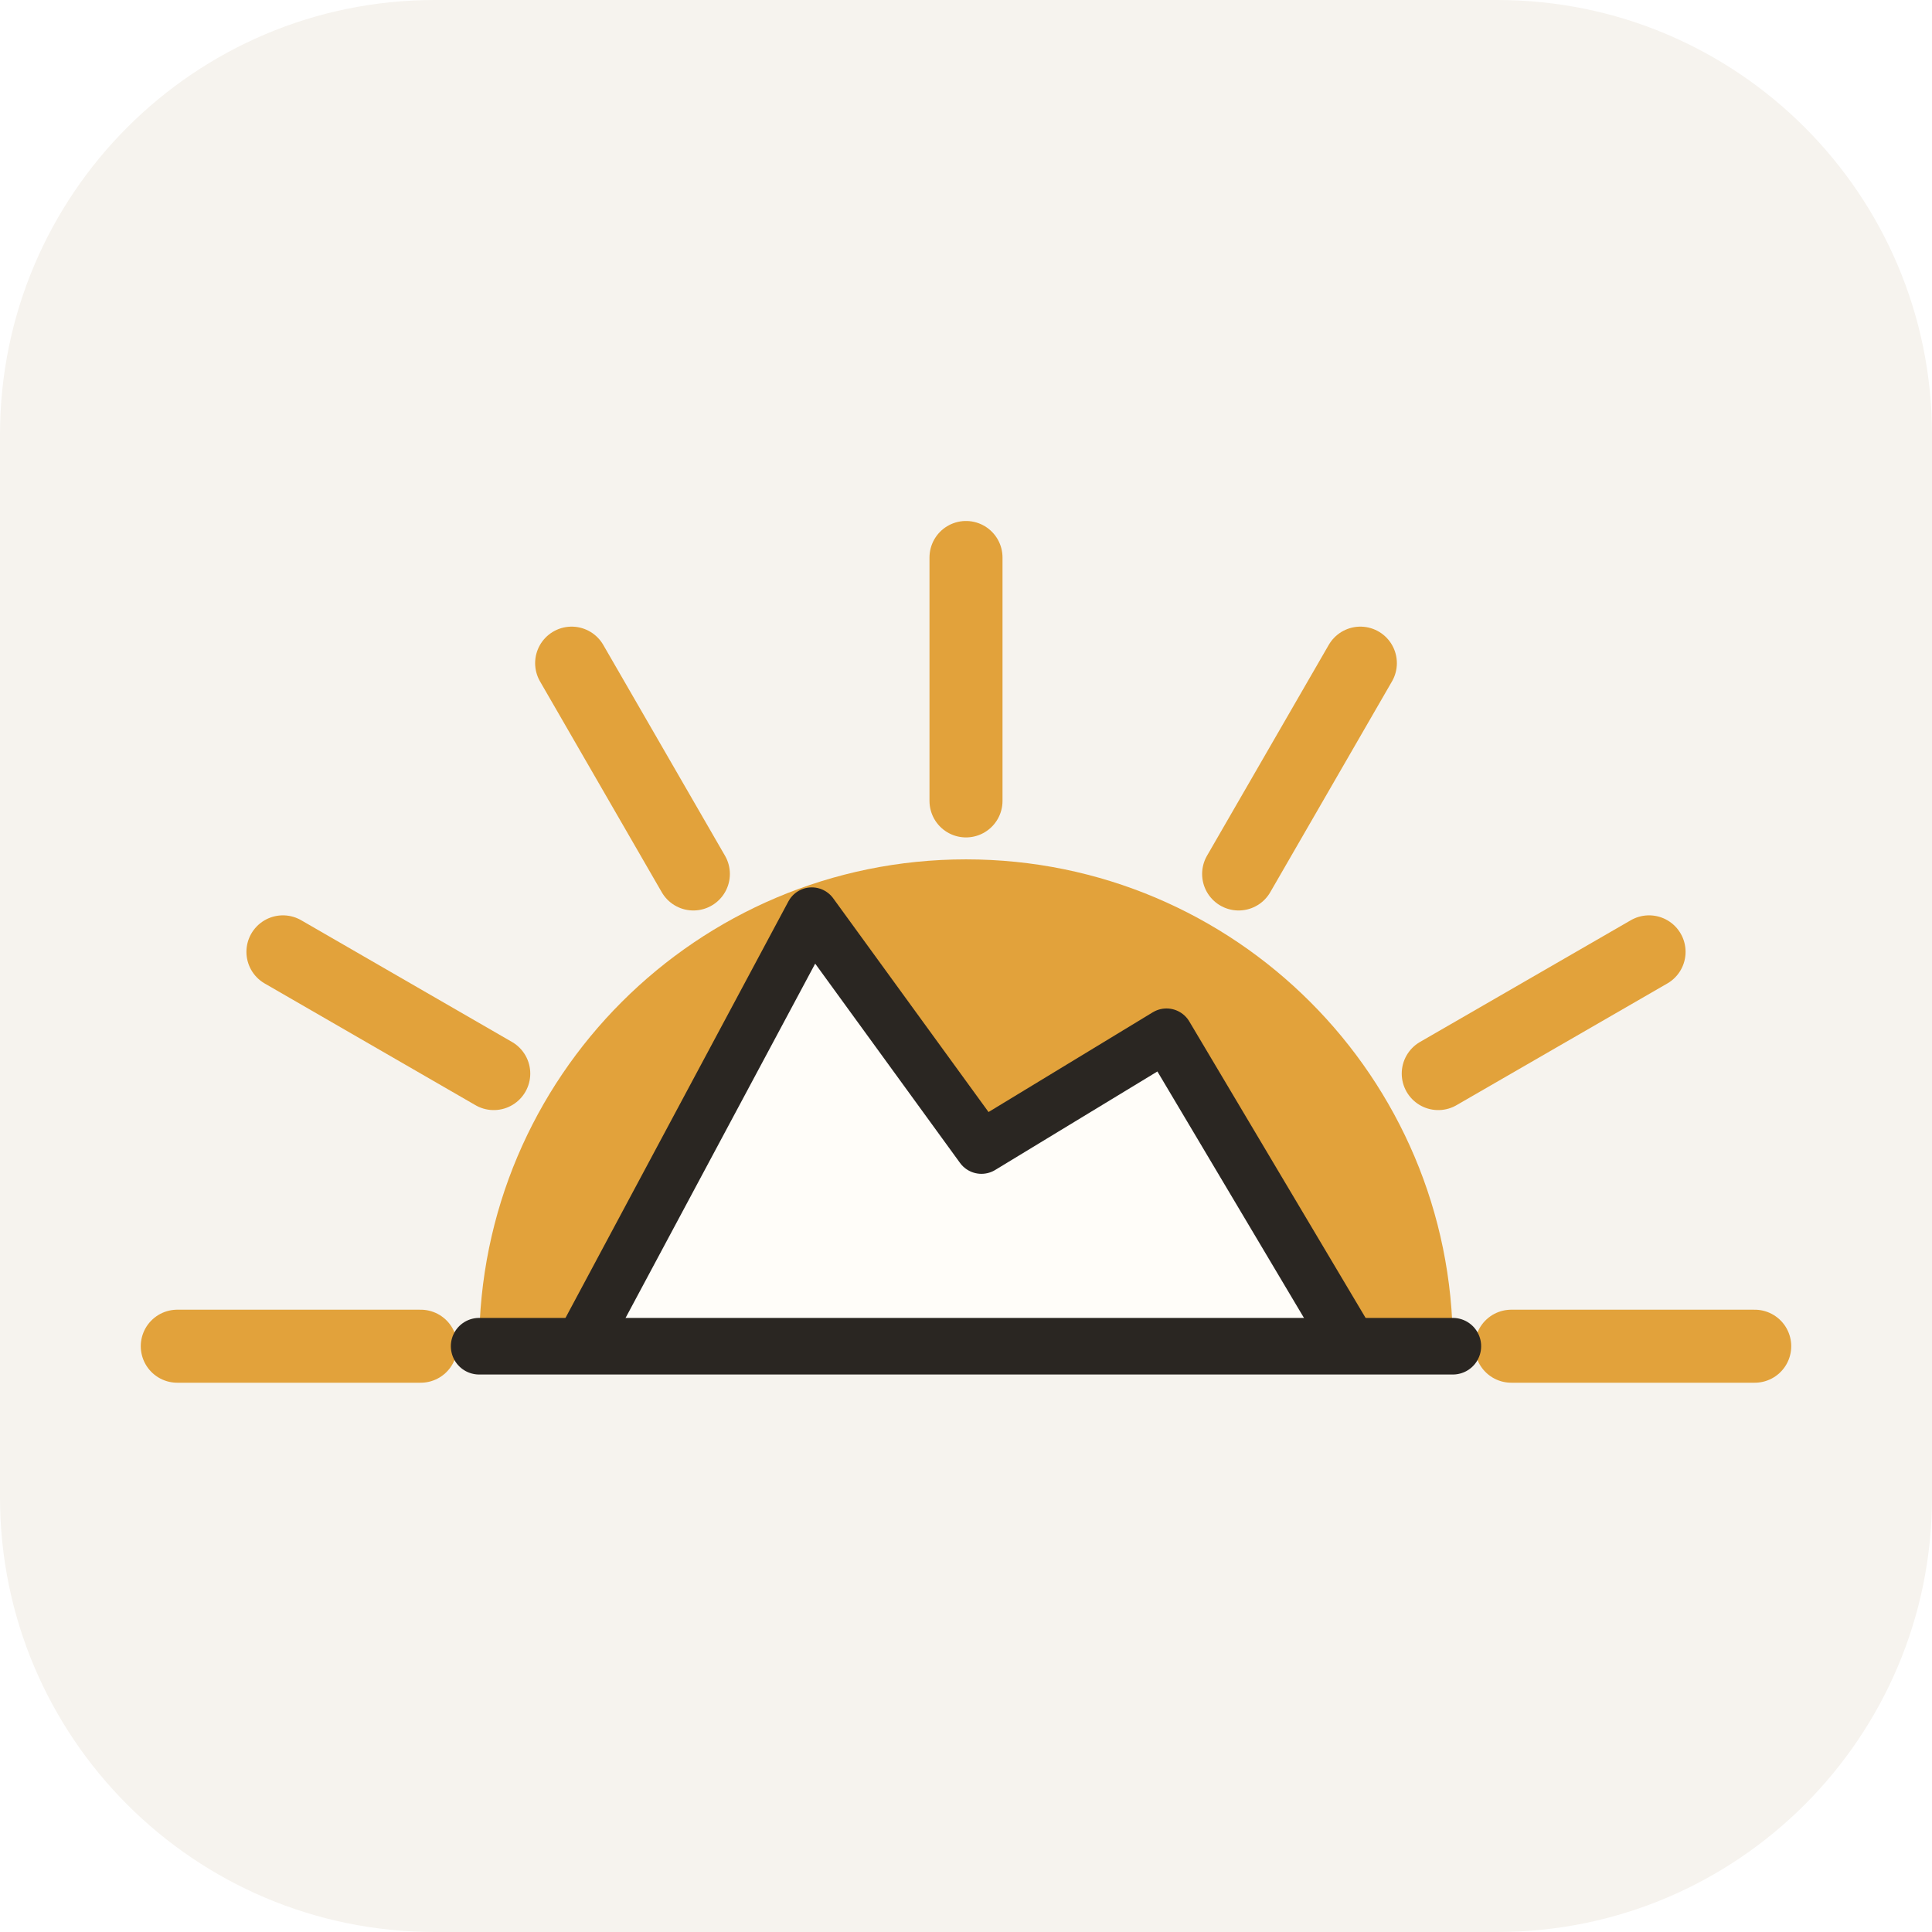
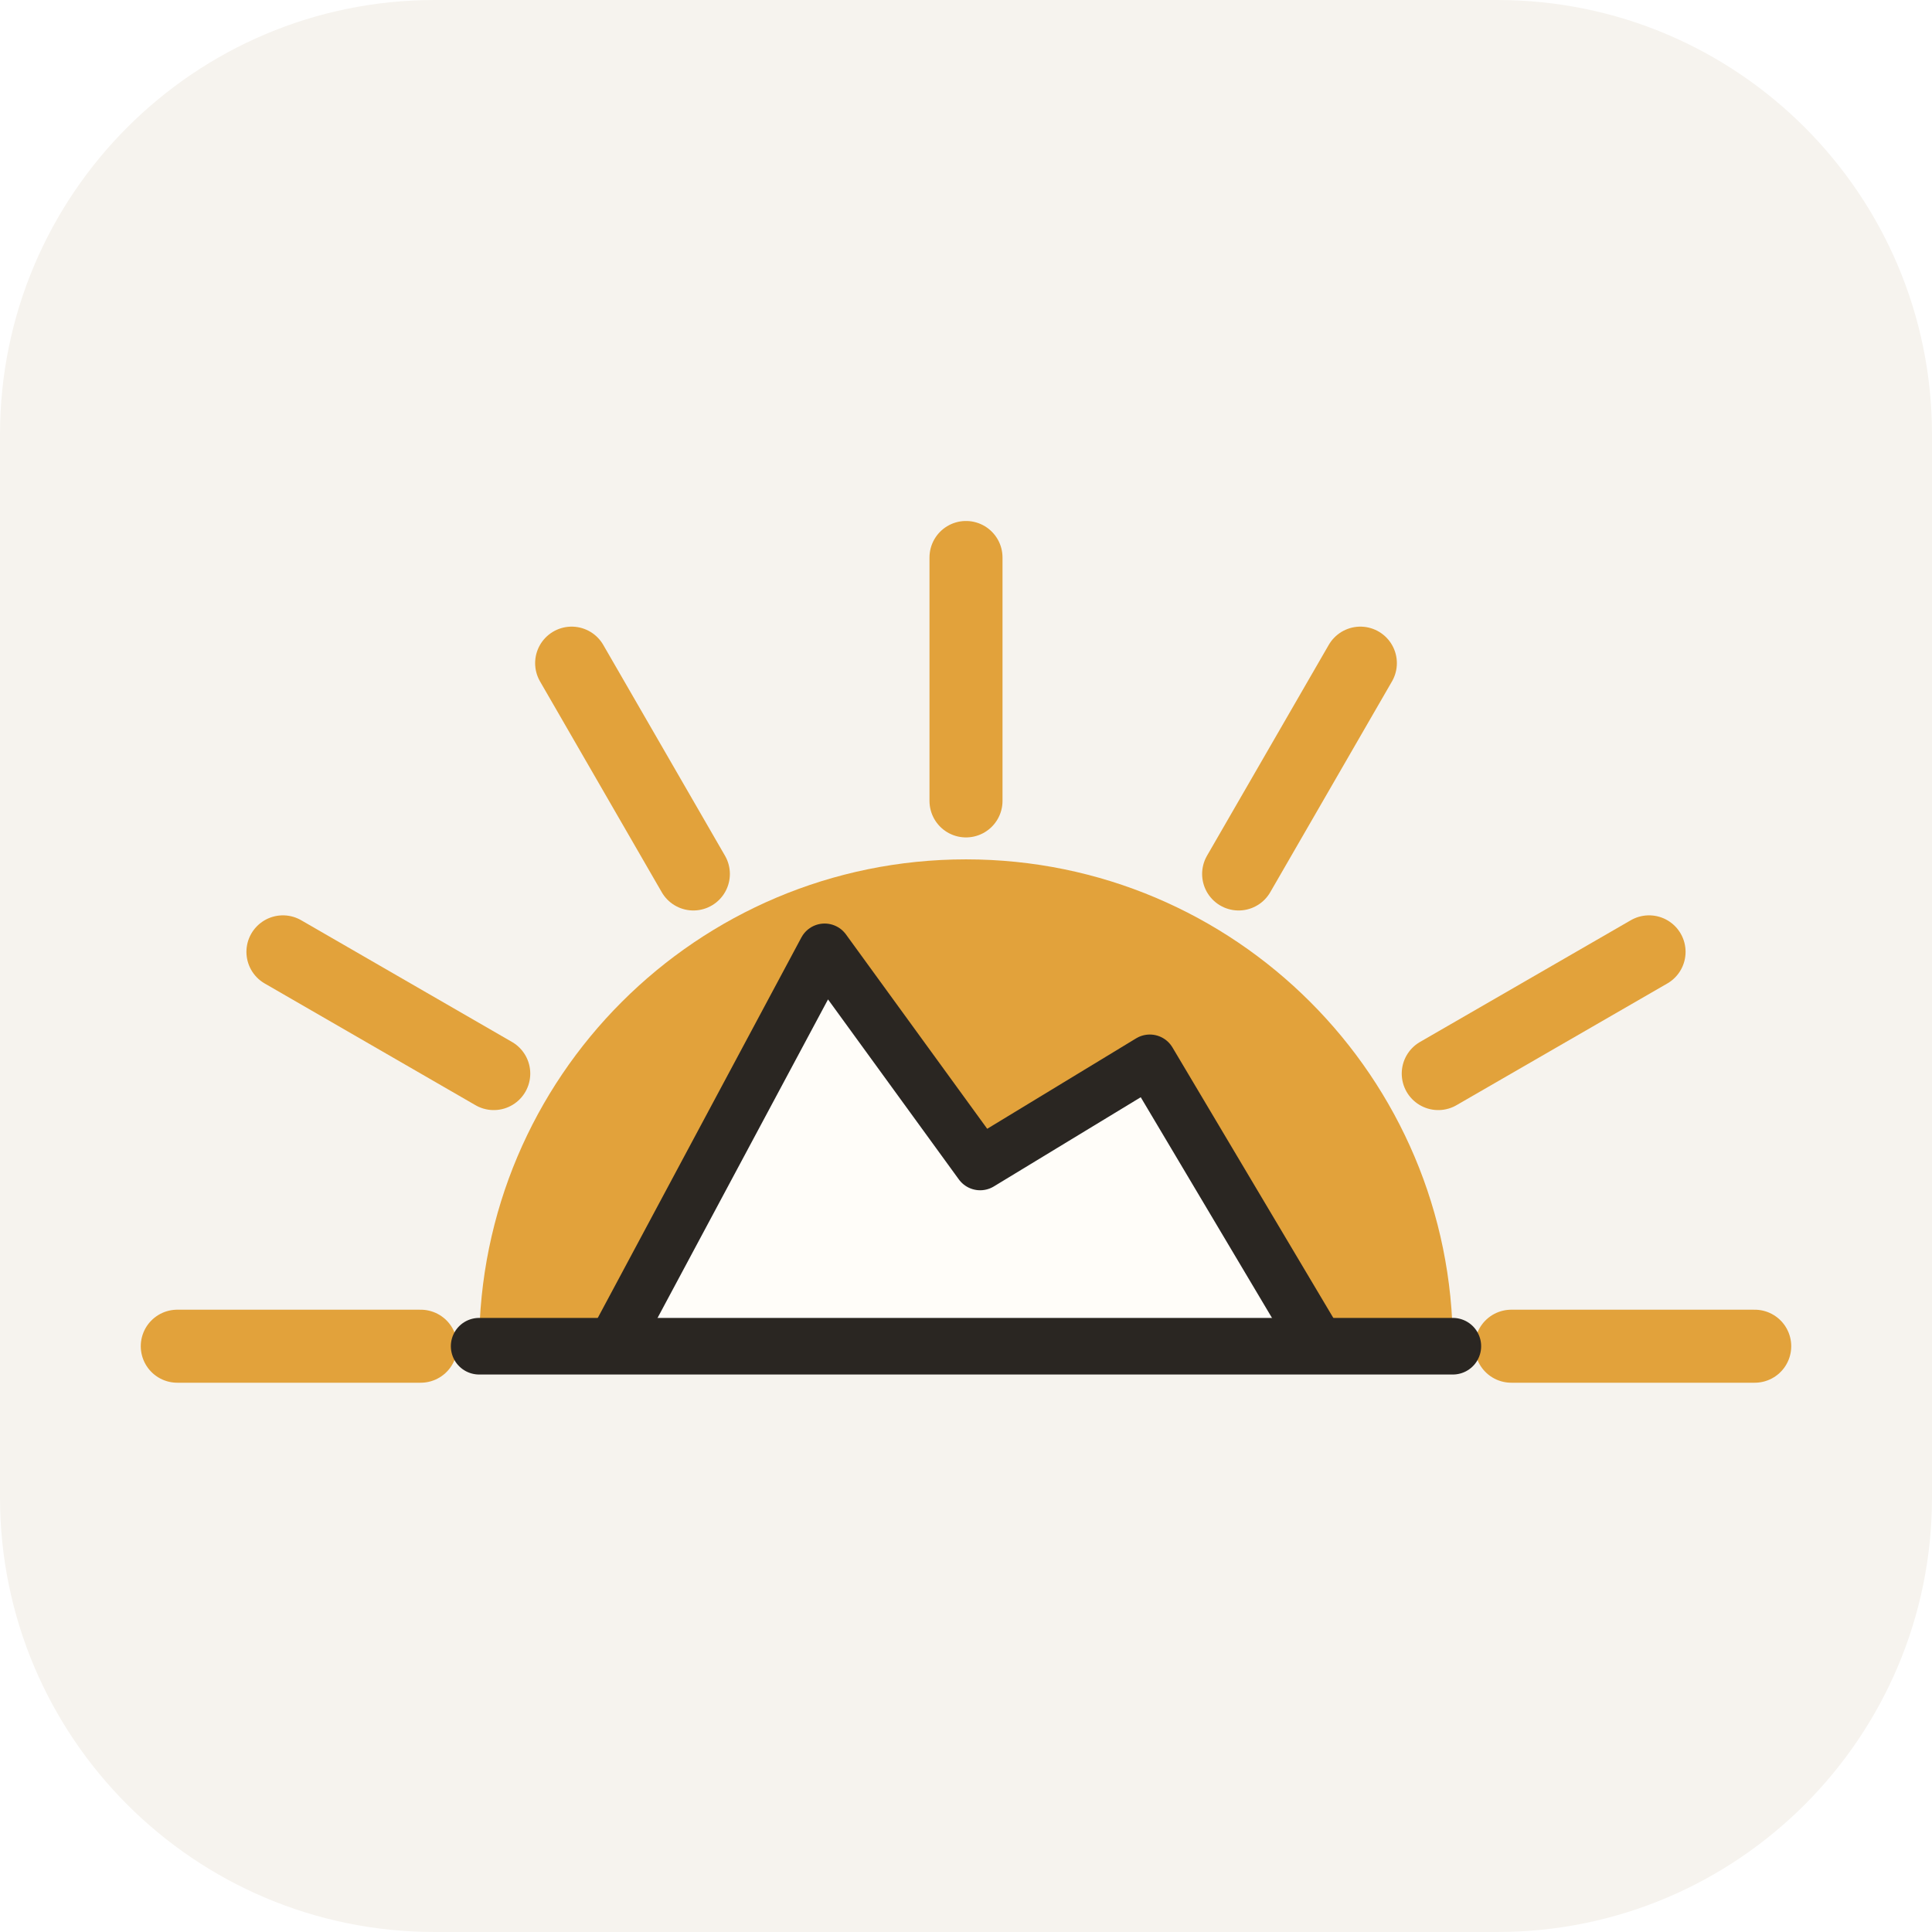
<svg xmlns="http://www.w3.org/2000/svg" viewBox="0 0 512 512" role="img" aria-label="Les Alpages du Soleil">
  <rect width="512" height="512" rx="115.2" fill="#F6F3EE" />
  <g transform="translate(0 47)">
    <g stroke="#E2A23B" stroke-width="19.35" stroke-linecap="round">
      <line x1="256" y1="165.25" x2="256" y2="100.74" />
      <line x1="328.25" y1="184.61" x2="360.51" y2="128.74" />
      <line x1="381.15" y1="237.51" x2="437.02" y2="205.25" />
      <line x1="183.75" y1="184.61" x2="151.49" y2="128.74" />
      <line x1="130.85" y1="237.51" x2="74.98" y2="205.25" />
      <line x1="400.51" y1="309.76" x2="465.02" y2="309.76" />
      <line x1="111.49" y1="309.76" x2="46.98" y2="309.76" />
    </g>
    <path fill="#E2A23B" d="M 126.98 309.76 A 129.02 129.02 0 0 1 385.02 309.76 Z" />
-     <polygon transform="translate(256 309.76) scale(1.2) translate(-256 -309.76)" fill="#FFFDF9" stroke="#2A2622" stroke-width="11.7" stroke-linejoin="round" points="170.84,309.76 221.94,214.28 259.41,265.84 300.28,241.02 341.16,309.76" />
+     <polygon transform="translate(256 309.76) scale(1.1) translate(-256 -309.76)" fill="#FFFDF9" stroke="#2A2622" stroke-width="12.7" stroke-linejoin="round" points="170.84,309.76 221.94,214.28 259.41,265.84 300.28,241.02 341.16,309.76" />
    <line x1="126.98" y1="309.76" x2="385.02" y2="309.76" stroke="#2A2622" stroke-width="15" stroke-linecap="round" />
  </g>
</svg>
